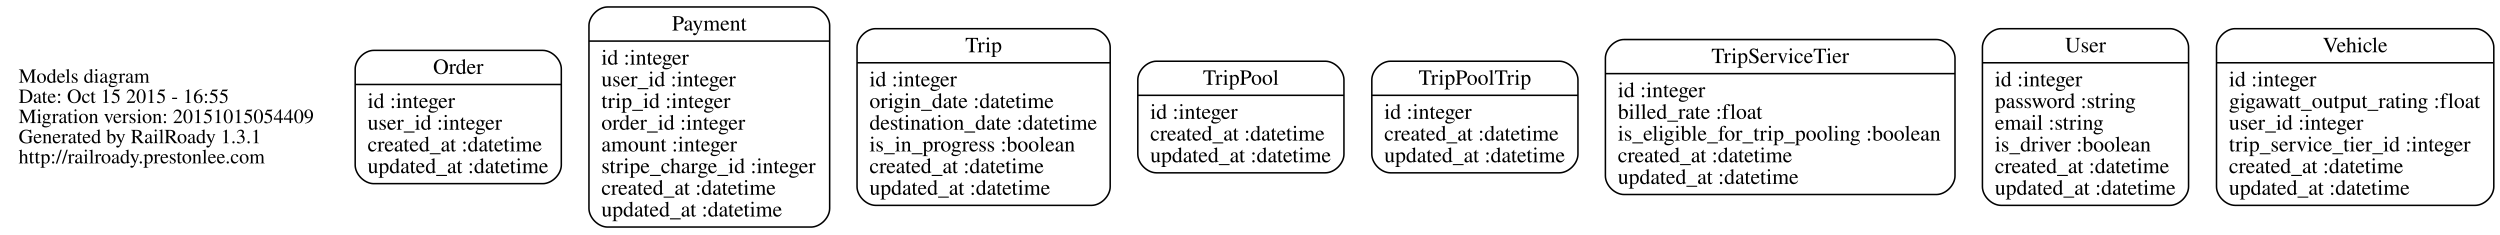
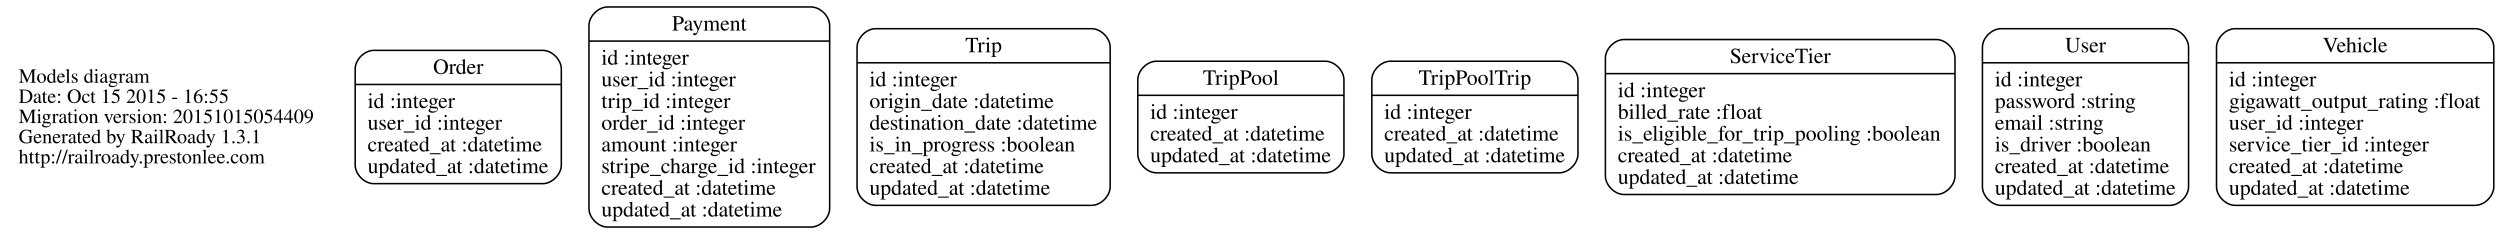
<svg xmlns="http://www.w3.org/2000/svg" width="1613pt" height="151pt" viewBox="0.00 0.00 1613.15 151.00">
  <g id="graph0" class="graph" transform="scale(1 1) rotate(0) translate(4 147)">
    <polygon fill="none" stroke="none" points="-4,4 -4,-147 1609.15,-147 1609.15,4 -4,4" />
    <g id="node1" class="node">
      <text text-anchor="start" x="8" y="-93.6" font-family="Times,serif" font-size="13.00">Models diagram</text>
      <text text-anchor="start" x="8" y="-80.6" font-family="Times,serif" font-size="13.00">Date: Oct 15 2015 - 16:55</text>
      <text text-anchor="start" x="8" y="-67.6" font-family="Times,serif" font-size="13.00">Migration version: 20151015054409</text>
      <text text-anchor="start" x="8" y="-54.6" font-family="Times,serif" font-size="13.00">Generated by RailRoady 1.3.1</text>
      <text text-anchor="start" x="8" y="-41.6" font-family="Times,serif" font-size="13.00">http://railroady.prestonlee.com</text>
    </g>
    <g id="node2" class="node">
      <path fill="none" stroke="black" d="M237.182,-28.5C237.182,-28.5 346.193,-28.5 346.193,-28.5 352.193,-28.5 358.193,-34.5 358.193,-40.5 358.193,-40.5 358.193,-102.5 358.193,-102.5 358.193,-108.5 352.193,-114.5 346.193,-114.5 346.193,-114.5 237.182,-114.5 237.182,-114.5 231.182,-114.5 225.182,-108.5 225.182,-102.5 225.182,-102.5 225.182,-40.5 225.182,-40.5 225.182,-34.5 231.182,-28.5 237.182,-28.5" />
      <text text-anchor="middle" x="291.688" y="-99.3" font-family="Times,serif" font-size="14.00">Order</text>
      <polyline fill="none" stroke="black" points="225.182,-92.5 358.193,-92.5 " />
      <text text-anchor="start" x="233.182" y="-77.3" font-family="Times,serif" font-size="14.00">id :integer</text>
      <text text-anchor="start" x="233.182" y="-63.3" font-family="Times,serif" font-size="14.00">user_id :integer</text>
      <text text-anchor="start" x="233.182" y="-49.3" font-family="Times,serif" font-size="14.00">created_at :datetime</text>
      <text text-anchor="start" x="233.182" y="-35.3" font-family="Times,serif" font-size="14.00">updated_at :datetime</text>
    </g>
    <g id="node3" class="node">
      <path fill="none" stroke="black" d="M388.033,-0.5C388.033,-0.5 519.343,-0.5 519.343,-0.5 525.343,-0.5 531.343,-6.5 531.343,-12.5 531.343,-12.5 531.343,-130.5 531.343,-130.5 531.343,-136.5 525.343,-142.5 519.343,-142.5 519.343,-142.5 388.033,-142.5 388.033,-142.5 382.033,-142.5 376.033,-136.5 376.033,-130.5 376.033,-130.5 376.033,-12.5 376.033,-12.5 376.033,-6.5 382.033,-0.5 388.033,-0.5" />
      <text text-anchor="middle" x="453.688" y="-127.3" font-family="Times,serif" font-size="14.00">Payment</text>
      <polyline fill="none" stroke="black" points="376.033,-120.5 531.343,-120.5 " />
      <text text-anchor="start" x="384.033" y="-105.3" font-family="Times,serif" font-size="14.00">id :integer</text>
      <text text-anchor="start" x="384.033" y="-91.3" font-family="Times,serif" font-size="14.00">user_id :integer</text>
      <text text-anchor="start" x="384.033" y="-77.3" font-family="Times,serif" font-size="14.00">trip_id :integer</text>
      <text text-anchor="start" x="384.033" y="-63.3" font-family="Times,serif" font-size="14.00">order_id :integer</text>
      <text text-anchor="start" x="384.033" y="-49.3" font-family="Times,serif" font-size="14.00">amount :integer</text>
      <text text-anchor="start" x="384.033" y="-35.3" font-family="Times,serif" font-size="14.00">stripe_charge_id :integer</text>
      <text text-anchor="start" x="384.033" y="-21.3" font-family="Times,serif" font-size="14.00">created_at :datetime</text>
      <text text-anchor="start" x="384.033" y="-7.3" font-family="Times,serif" font-size="14.00">updated_at :datetime</text>
    </g>
    <g id="node4" class="node">
      <path fill="none" stroke="black" d="M561.017,-14.5C561.017,-14.5 700.359,-14.5 700.359,-14.5 706.359,-14.5 712.359,-20.5 712.359,-26.5 712.359,-26.5 712.359,-116.5 712.359,-116.5 712.359,-122.5 706.359,-128.5 700.359,-128.5 700.359,-128.5 561.017,-128.5 561.017,-128.5 555.017,-128.5 549.017,-122.5 549.017,-116.5 549.017,-116.5 549.017,-26.5 549.017,-26.5 549.017,-20.5 555.017,-14.5 561.017,-14.5" />
      <text text-anchor="middle" x="630.688" y="-113.3" font-family="Times,serif" font-size="14.00">Trip</text>
      <polyline fill="none" stroke="black" points="549.017,-106.5 712.359,-106.5 " />
      <text text-anchor="start" x="557.017" y="-91.3" font-family="Times,serif" font-size="14.00">id :integer</text>
      <text text-anchor="start" x="557.017" y="-77.3" font-family="Times,serif" font-size="14.00">origin_date :datetime</text>
      <text text-anchor="start" x="557.017" y="-63.3" font-family="Times,serif" font-size="14.00">destination_date :datetime</text>
      <text text-anchor="start" x="557.017" y="-49.3" font-family="Times,serif" font-size="14.00">is_in_progress :boolean</text>
      <text text-anchor="start" x="557.017" y="-35.3" font-family="Times,serif" font-size="14.00">created_at :datetime</text>
      <text text-anchor="start" x="557.017" y="-21.3" font-family="Times,serif" font-size="14.00">updated_at :datetime</text>
    </g>
    <g id="node5" class="node">
      <path fill="none" stroke="black" d="M742.182,-35.5C742.182,-35.5 851.193,-35.5 851.193,-35.5 857.193,-35.5 863.193,-41.5 863.193,-47.5 863.193,-47.5 863.193,-95.5 863.193,-95.5 863.193,-101.5 857.193,-107.5 851.193,-107.5 851.193,-107.5 742.182,-107.5 742.182,-107.5 736.182,-107.5 730.182,-101.5 730.182,-95.5 730.182,-95.5 730.182,-47.5 730.182,-47.5 730.182,-41.5 736.182,-35.5 742.182,-35.5" />
      <text text-anchor="middle" x="796.688" y="-92.3" font-family="Times,serif" font-size="14.00">TripPool</text>
      <polyline fill="none" stroke="black" points="730.182,-85.5 863.193,-85.5 " />
      <text text-anchor="start" x="738.182" y="-70.3" font-family="Times,serif" font-size="14.00">id :integer</text>
      <text text-anchor="start" x="738.182" y="-56.3" font-family="Times,serif" font-size="14.00">created_at :datetime</text>
      <text text-anchor="start" x="738.182" y="-42.3" font-family="Times,serif" font-size="14.00">updated_at :datetime</text>
    </g>
    <g id="node6" class="node">
      <path fill="none" stroke="black" d="M893.182,-35.5C893.182,-35.5 1002.19,-35.5 1002.19,-35.5 1008.19,-35.5 1014.19,-41.5 1014.19,-47.5 1014.19,-47.5 1014.19,-95.5 1014.19,-95.5 1014.19,-101.5 1008.19,-107.5 1002.19,-107.5 1002.19,-107.5 893.182,-107.5 893.182,-107.5 887.182,-107.5 881.182,-101.5 881.182,-95.5 881.182,-95.5 881.182,-47.5 881.182,-47.5 881.182,-41.5 887.182,-35.5 893.182,-35.5" />
      <text text-anchor="middle" x="947.688" y="-92.3" font-family="Times,serif" font-size="14.00">TripPoolTrip</text>
      <polyline fill="none" stroke="black" points="881.182,-85.5 1014.19,-85.5 " />
      <text text-anchor="start" x="889.182" y="-70.3" font-family="Times,serif" font-size="14.00">id :integer</text>
      <text text-anchor="start" x="889.182" y="-56.3" font-family="Times,serif" font-size="14.00">created_at :datetime</text>
      <text text-anchor="start" x="889.182" y="-42.3" font-family="Times,serif" font-size="14.00">updated_at :datetime</text>
    </g>
    <g id="node7" class="node">
      <path fill="none" stroke="black" d="M1043.9,-21.5C1043.9,-21.5 1245.48,-21.5 1245.48,-21.5 1251.48,-21.5 1257.48,-27.5 1257.48,-33.5 1257.48,-33.5 1257.48,-109.5 1257.48,-109.5 1257.48,-115.5 1251.48,-121.5 1245.48,-121.5 1245.48,-121.5 1043.9,-121.5 1043.9,-121.5 1037.9,-121.5 1031.9,-115.5 1031.9,-109.5 1031.9,-109.5 1031.9,-33.5 1031.9,-33.5 1031.9,-27.5 1037.9,-21.5 1043.9,-21.5" />
-       <text text-anchor="middle" x="1144.69" y="-106.3" font-family="Times,serif" font-size="14.00">TripServiceTier</text>
+       <text text-anchor="middle" x="1144.69" y="-106.3" font-family="Times,serif" font-size="14.00">ServiceTier</text>
      <polyline fill="none" stroke="black" points="1031.9,-99.5 1257.48,-99.5 " />
      <text text-anchor="start" x="1039.9" y="-84.3" font-family="Times,serif" font-size="14.00">id :integer</text>
      <text text-anchor="start" x="1039.9" y="-70.3" font-family="Times,serif" font-size="14.00">billed_rate :float</text>
      <text text-anchor="start" x="1039.9" y="-56.3" font-family="Times,serif" font-size="14.00">is_eligible_for_trip_pooling :boolean</text>
      <text text-anchor="start" x="1039.9" y="-42.3" font-family="Times,serif" font-size="14.00">created_at :datetime</text>
      <text text-anchor="start" x="1039.9" y="-28.3" font-family="Times,serif" font-size="14.00">updated_at :datetime</text>
    </g>
    <g id="node8" class="node">
      <path fill="none" stroke="black" d="M1287.18,-14.5C1287.18,-14.5 1396.19,-14.5 1396.19,-14.5 1402.19,-14.5 1408.19,-20.5 1408.19,-26.5 1408.19,-26.5 1408.19,-116.5 1408.19,-116.5 1408.19,-122.5 1402.19,-128.5 1396.19,-128.5 1396.19,-128.5 1287.18,-128.5 1287.18,-128.5 1281.18,-128.5 1275.18,-122.5 1275.18,-116.5 1275.18,-116.5 1275.18,-26.5 1275.18,-26.5 1275.18,-20.5 1281.18,-14.5 1287.18,-14.5" />
      <text text-anchor="middle" x="1341.69" y="-113.3" font-family="Times,serif" font-size="14.00">User</text>
      <polyline fill="none" stroke="black" points="1275.18,-106.5 1408.19,-106.5 " />
      <text text-anchor="start" x="1283.18" y="-91.3" font-family="Times,serif" font-size="14.00">id :integer</text>
      <text text-anchor="start" x="1283.18" y="-77.3" font-family="Times,serif" font-size="14.00">password :string</text>
      <text text-anchor="start" x="1283.18" y="-63.3" font-family="Times,serif" font-size="14.00">email :string</text>
      <text text-anchor="start" x="1283.18" y="-49.3" font-family="Times,serif" font-size="14.00">is_driver :boolean</text>
      <text text-anchor="start" x="1283.18" y="-35.3" font-family="Times,serif" font-size="14.00">created_at :datetime</text>
      <text text-anchor="start" x="1283.18" y="-21.3" font-family="Times,serif" font-size="14.00">updated_at :datetime</text>
    </g>
    <g id="node9" class="node">
      <path fill="none" stroke="black" d="M1438.23,-14.5C1438.23,-14.5 1593.15,-14.5 1593.15,-14.5 1599.15,-14.5 1605.15,-20.5 1605.15,-26.5 1605.15,-26.5 1605.15,-116.5 1605.15,-116.5 1605.15,-122.5 1599.15,-128.5 1593.15,-128.5 1593.15,-128.5 1438.23,-128.5 1438.23,-128.5 1432.23,-128.5 1426.23,-122.5 1426.23,-116.5 1426.23,-116.5 1426.23,-26.5 1426.23,-26.5 1426.23,-20.5 1432.23,-14.5 1438.23,-14.5" />
      <text text-anchor="middle" x="1515.69" y="-113.3" font-family="Times,serif" font-size="14.00">Vehicle</text>
      <polyline fill="none" stroke="black" points="1426.23,-106.5 1605.15,-106.5 " />
      <text text-anchor="start" x="1434.23" y="-91.3" font-family="Times,serif" font-size="14.00">id :integer</text>
      <text text-anchor="start" x="1434.23" y="-77.3" font-family="Times,serif" font-size="14.00">gigawatt_output_rating :float</text>
      <text text-anchor="start" x="1434.23" y="-63.3" font-family="Times,serif" font-size="14.00">user_id :integer</text>
-       <text text-anchor="start" x="1434.23" y="-49.3" font-family="Times,serif" font-size="14.00">trip_service_tier_id :integer</text>
+       <text text-anchor="start" x="1434.23" y="-49.3" font-family="Times,serif" font-size="14.00">service_tier_id :integer</text>
      <text text-anchor="start" x="1434.23" y="-35.3" font-family="Times,serif" font-size="14.00">created_at :datetime</text>
      <text text-anchor="start" x="1434.23" y="-21.3" font-family="Times,serif" font-size="14.00">updated_at :datetime</text>
    </g>
  </g>
</svg>
